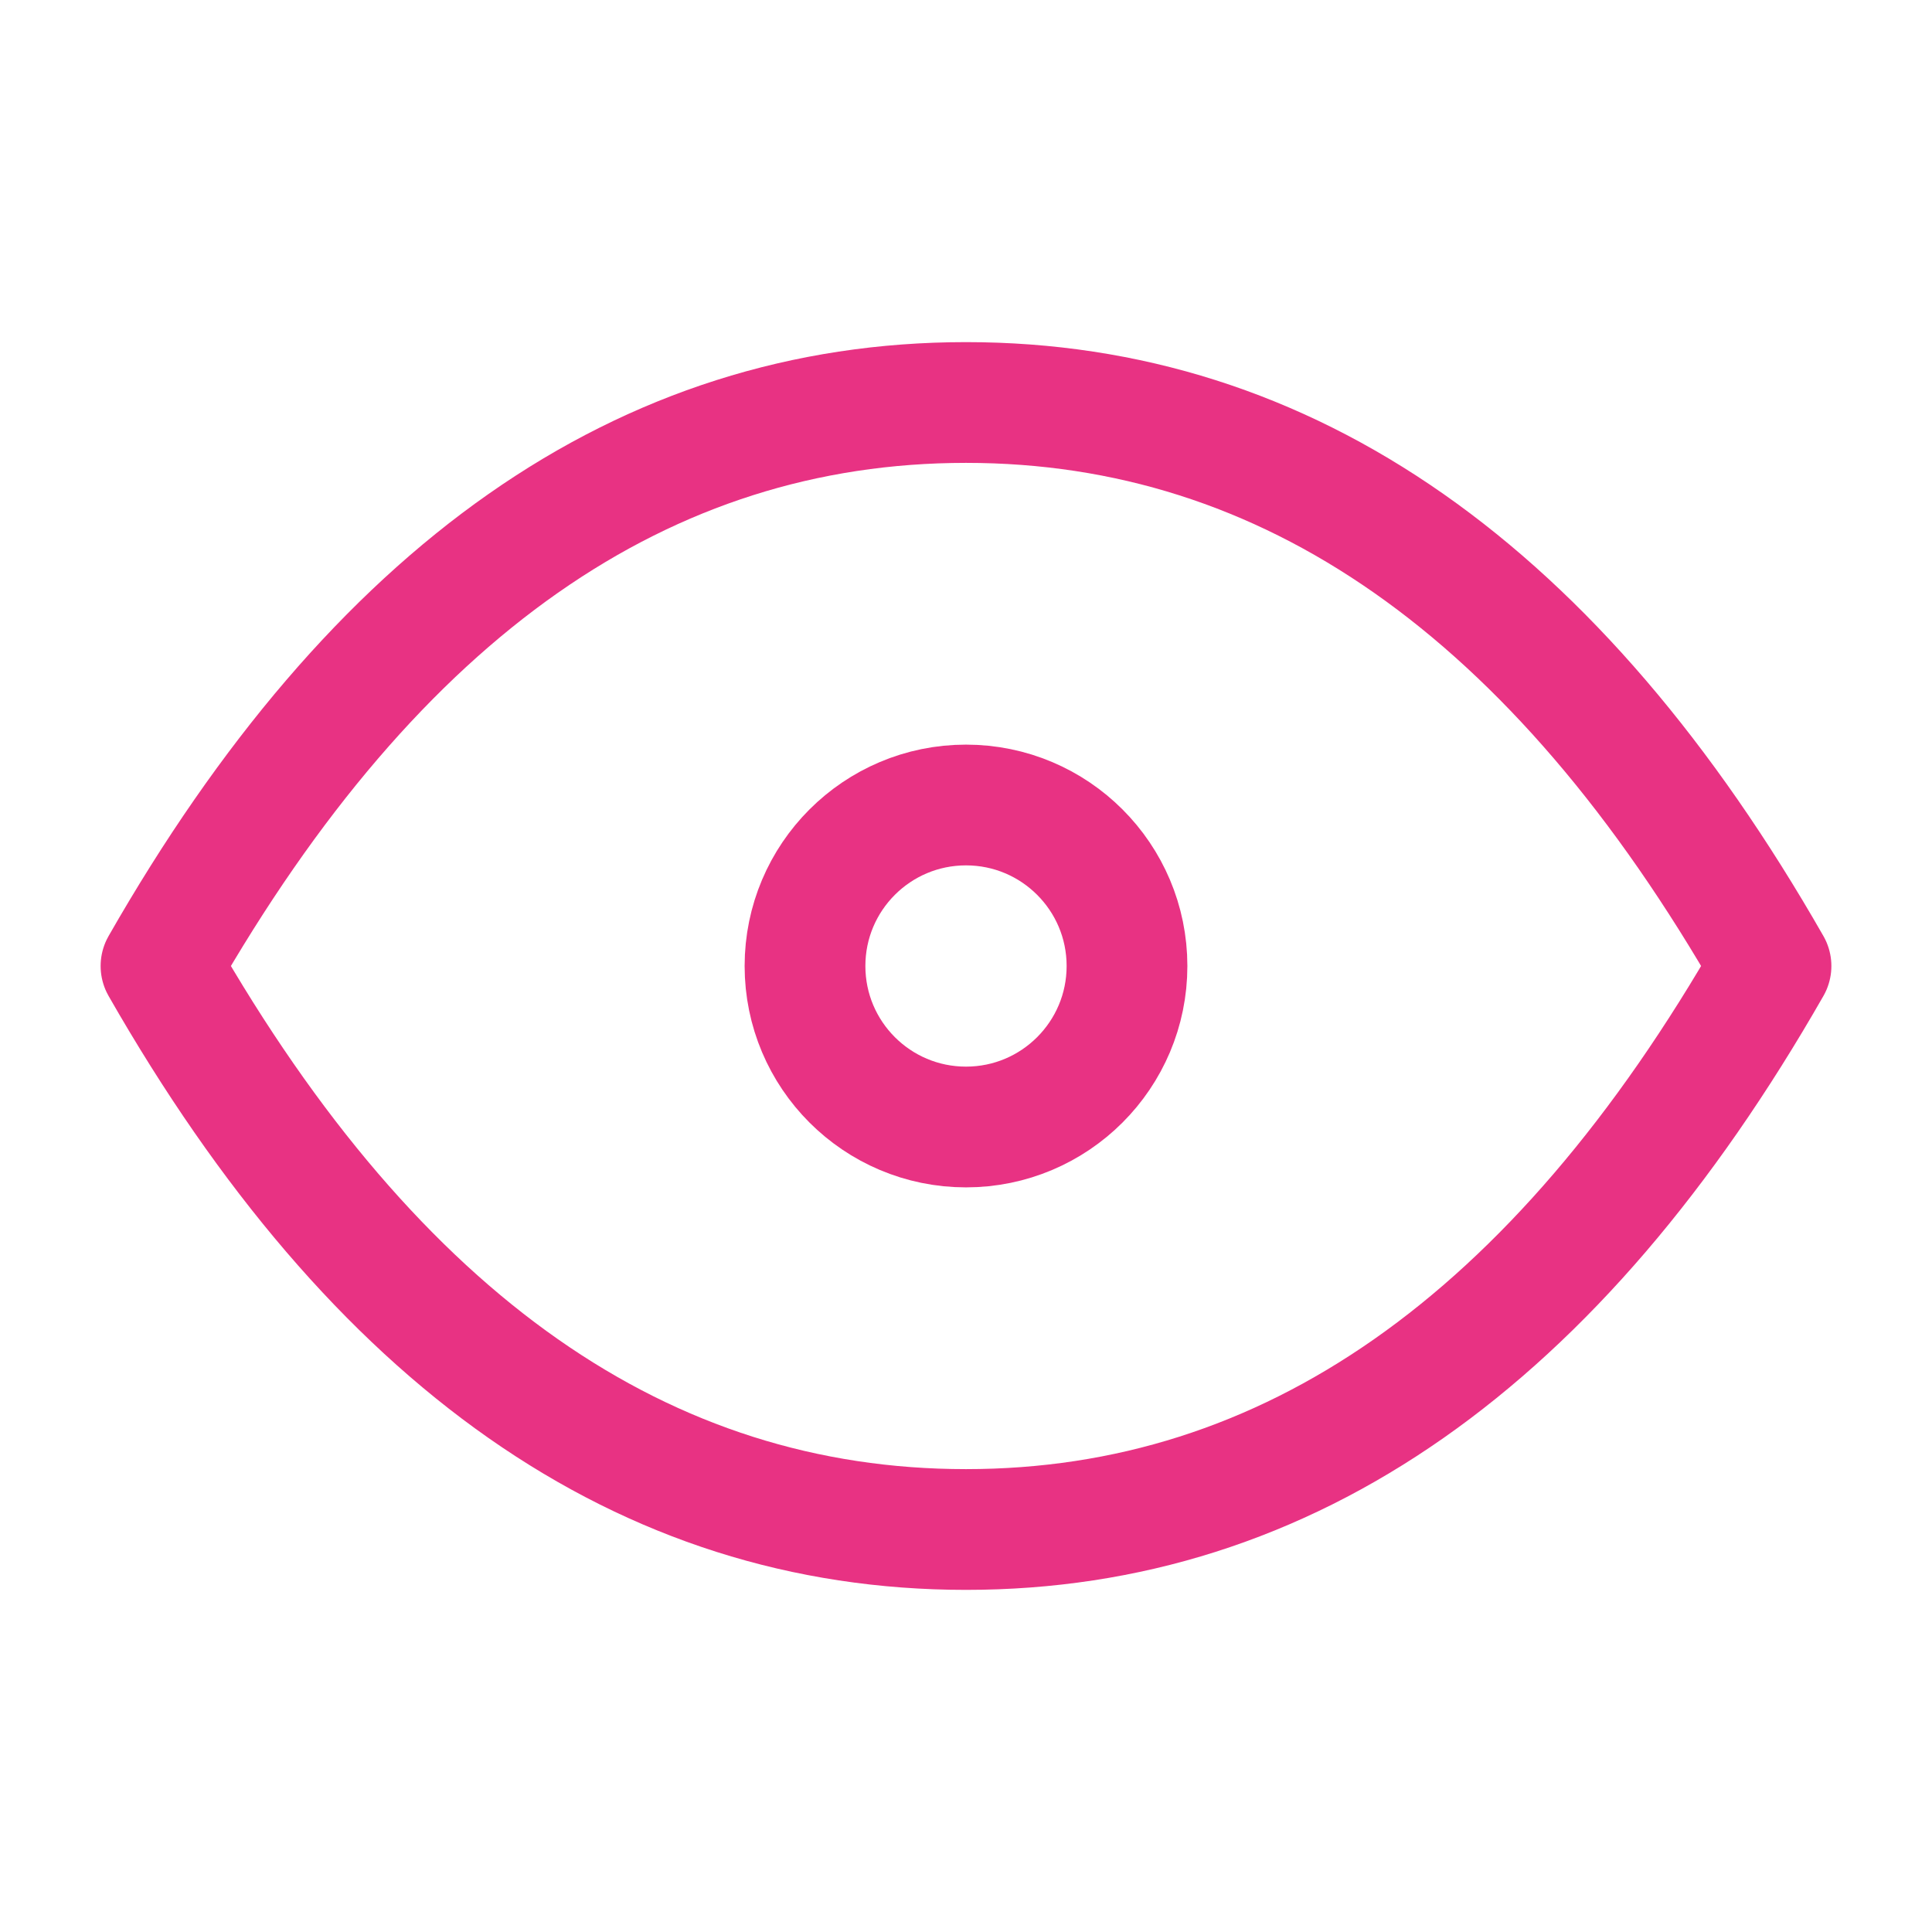
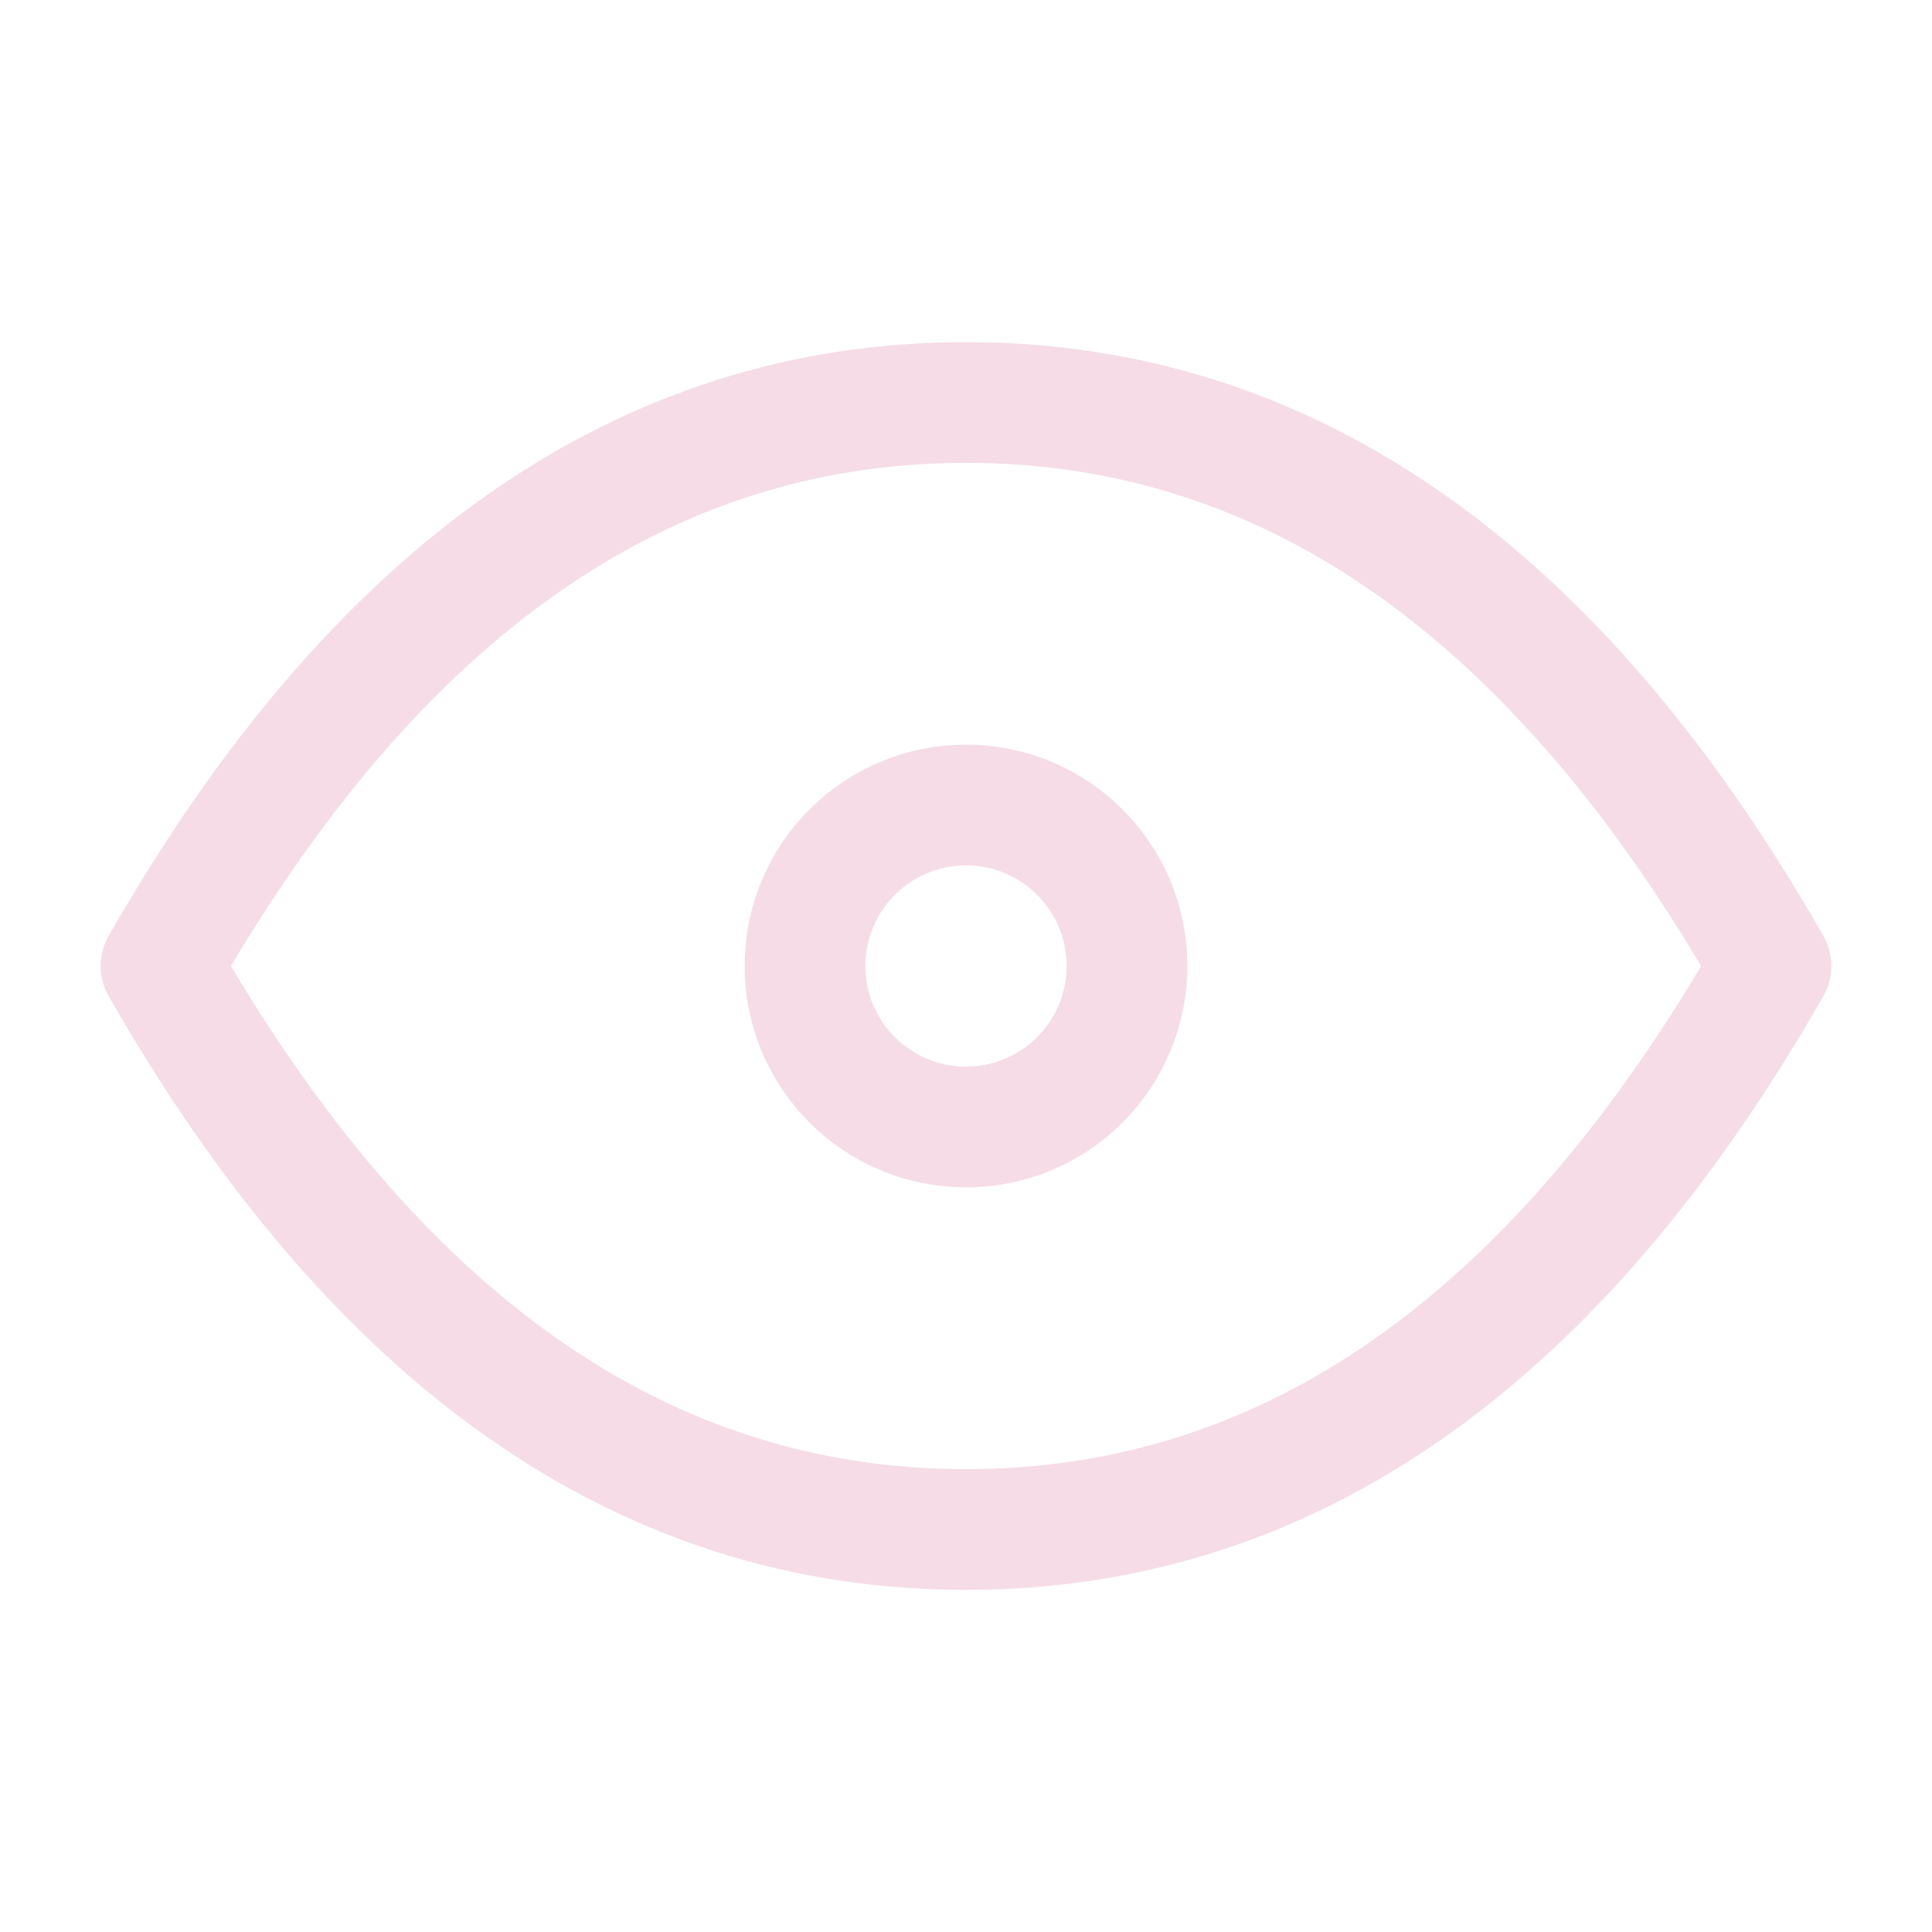
- <svg xmlns="http://www.w3.org/2000/svg" class="icon icon-tabler icon-tabler-eye" width="32" height="32" viewBox="0 0 24 24" stroke-width="1.5" stroke="#e83283" fill="none" stroke-linecap="round" stroke-linejoin="round">
+ <svg xmlns="http://www.w3.org/2000/svg" class="icon icon-tabler icon-tabler-eye" width="32" height="32" viewBox="0 0 24 24" stroke-width="1.5" stroke="#f5dce6" fill="none" stroke-linecap="round" stroke-linejoin="round">
  <path stroke="none" d="M0 0h24v24H0z" fill="none" />
  <circle cx="12" cy="12" r="2" />
  <path d="M22 12c-2.667 4.667 -6 7 -10 7s-7.333 -2.333 -10 -7c2.667 -4.667 6 -7 10 -7s7.333 2.333 10 7" />
</svg>
